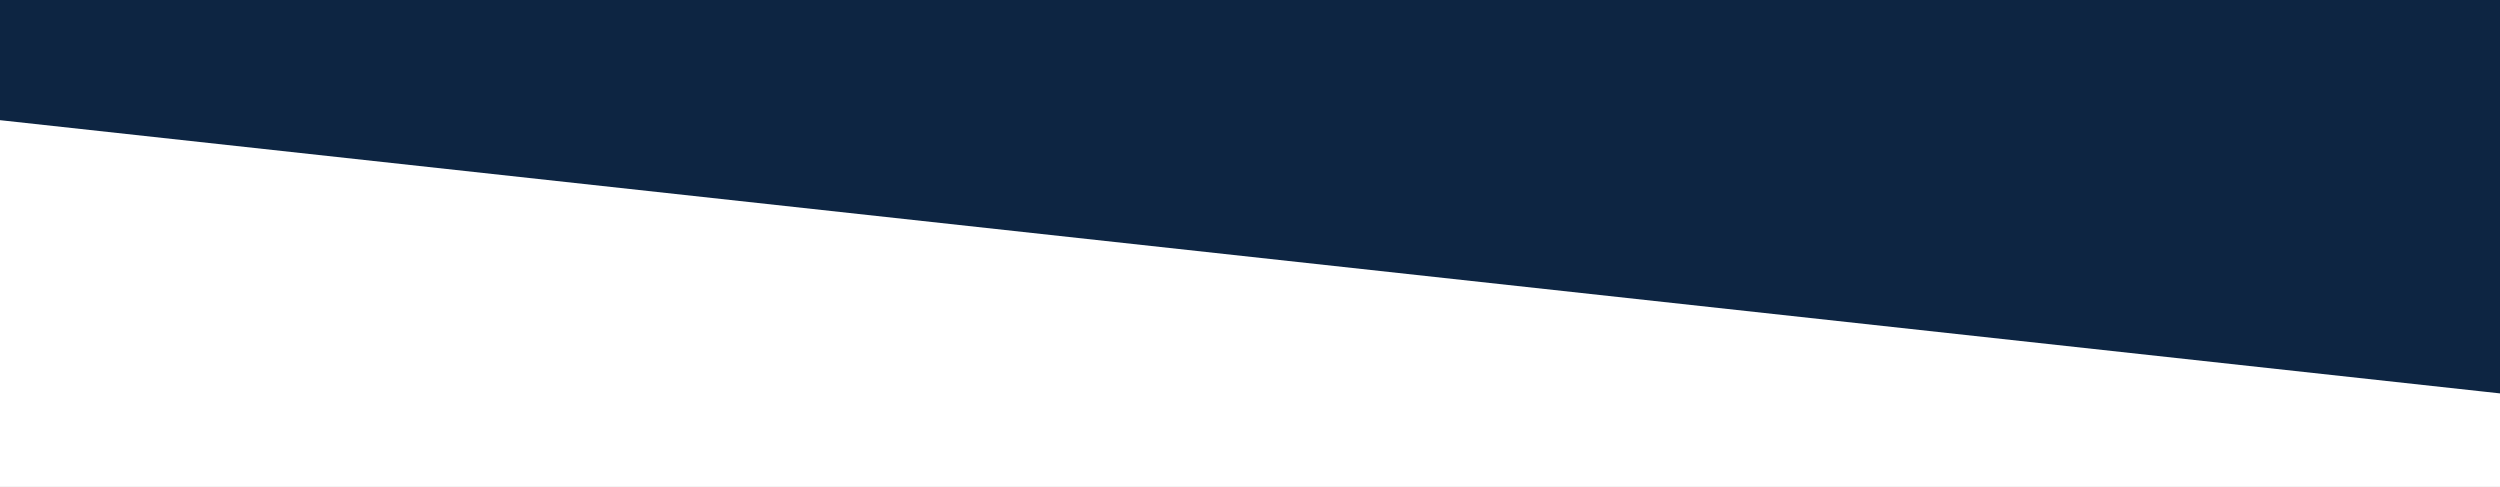
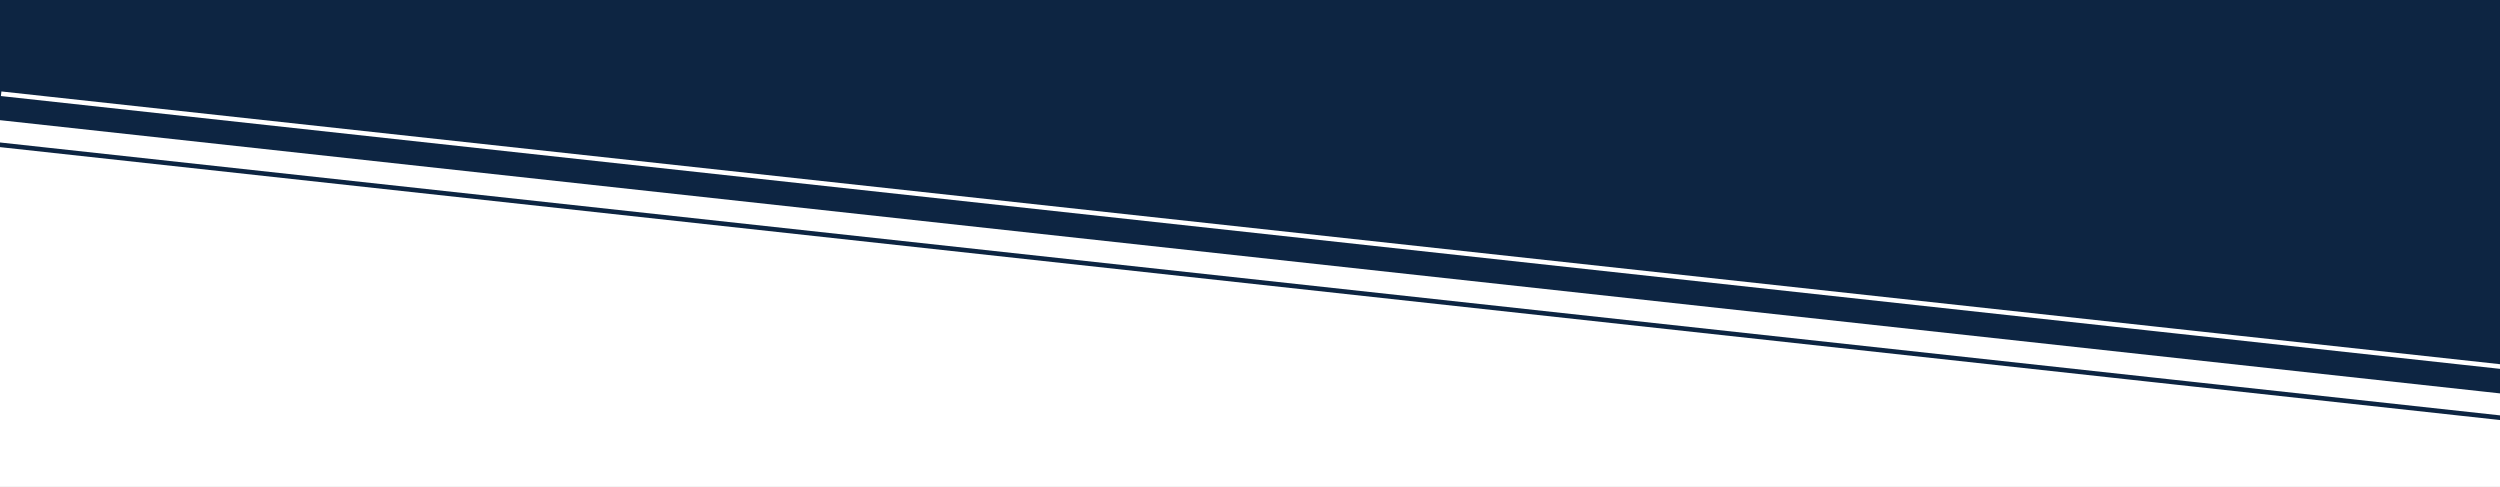
<svg xmlns="http://www.w3.org/2000/svg" width="1080" height="210" viewBox="0 0 1080 210">
  <defs>
    <clipPath id="clip-Web_1920_1">
      <rect width="1080" height="210" />
    </clipPath>
  </defs>
  <g id="Web_1920_1" data-name="Web 1920 – 1" clip-path="url(#clip-Web_1920_1)">
    <rect width="1080" height="210" fill="#fff" />
    <g id="Group_2" data-name="Group 2" transform="translate(-1555)">
      <g id="Polygon_1" data-name="Polygon 1" transform="translate(0 40)" fill="#fff">
        <path d="M 3101.824 169.5 L 9.176 169.5 L 1555.5 0.503 L 3101.824 169.5 Z" stroke="none" />
        <path d="M 1555.5 1.006 L 18.356 169 L 3092.644 169 L 1555.5 1.006 M 1555.5 0 L 3111 170 L 0 170 L 1555.5 0 Z" stroke="none" fill="#fff" />
      </g>
      <g id="Polygon_2" data-name="Polygon 2" transform="translate(4191 170) rotate(180)" fill="#0d2542">
        <path d="M 3101.824 169.5 L 9.176 169.5 L 1555.5 0.503 L 3101.824 169.5 Z" stroke="none" />
        <path d="M 1555.5 1.006 L 18.356 169 L 3092.644 169 L 1555.5 1.006 M 1555.5 0 L 3111 170 L 0 170 L 1555.5 0 Z" stroke="none" fill="#0d2542" />
      </g>
    </g>
+     <path id="Path_1" data-name="Path 1" d="M0,0,928.984,101.406l20.058,2.189L1081,118" transform="translate(-0.5 62.5)" fill="none" stroke="#0d2542" stroke-width="2" />
+     <path id="Path_2" data-name="Path 2" d="M0,0,928.984,101.406l20.058,2.189L1081,118" transform="translate(0.5 40.5)" fill="none" stroke="#fff" stroke-width="2" />
  </g>
</svg>
